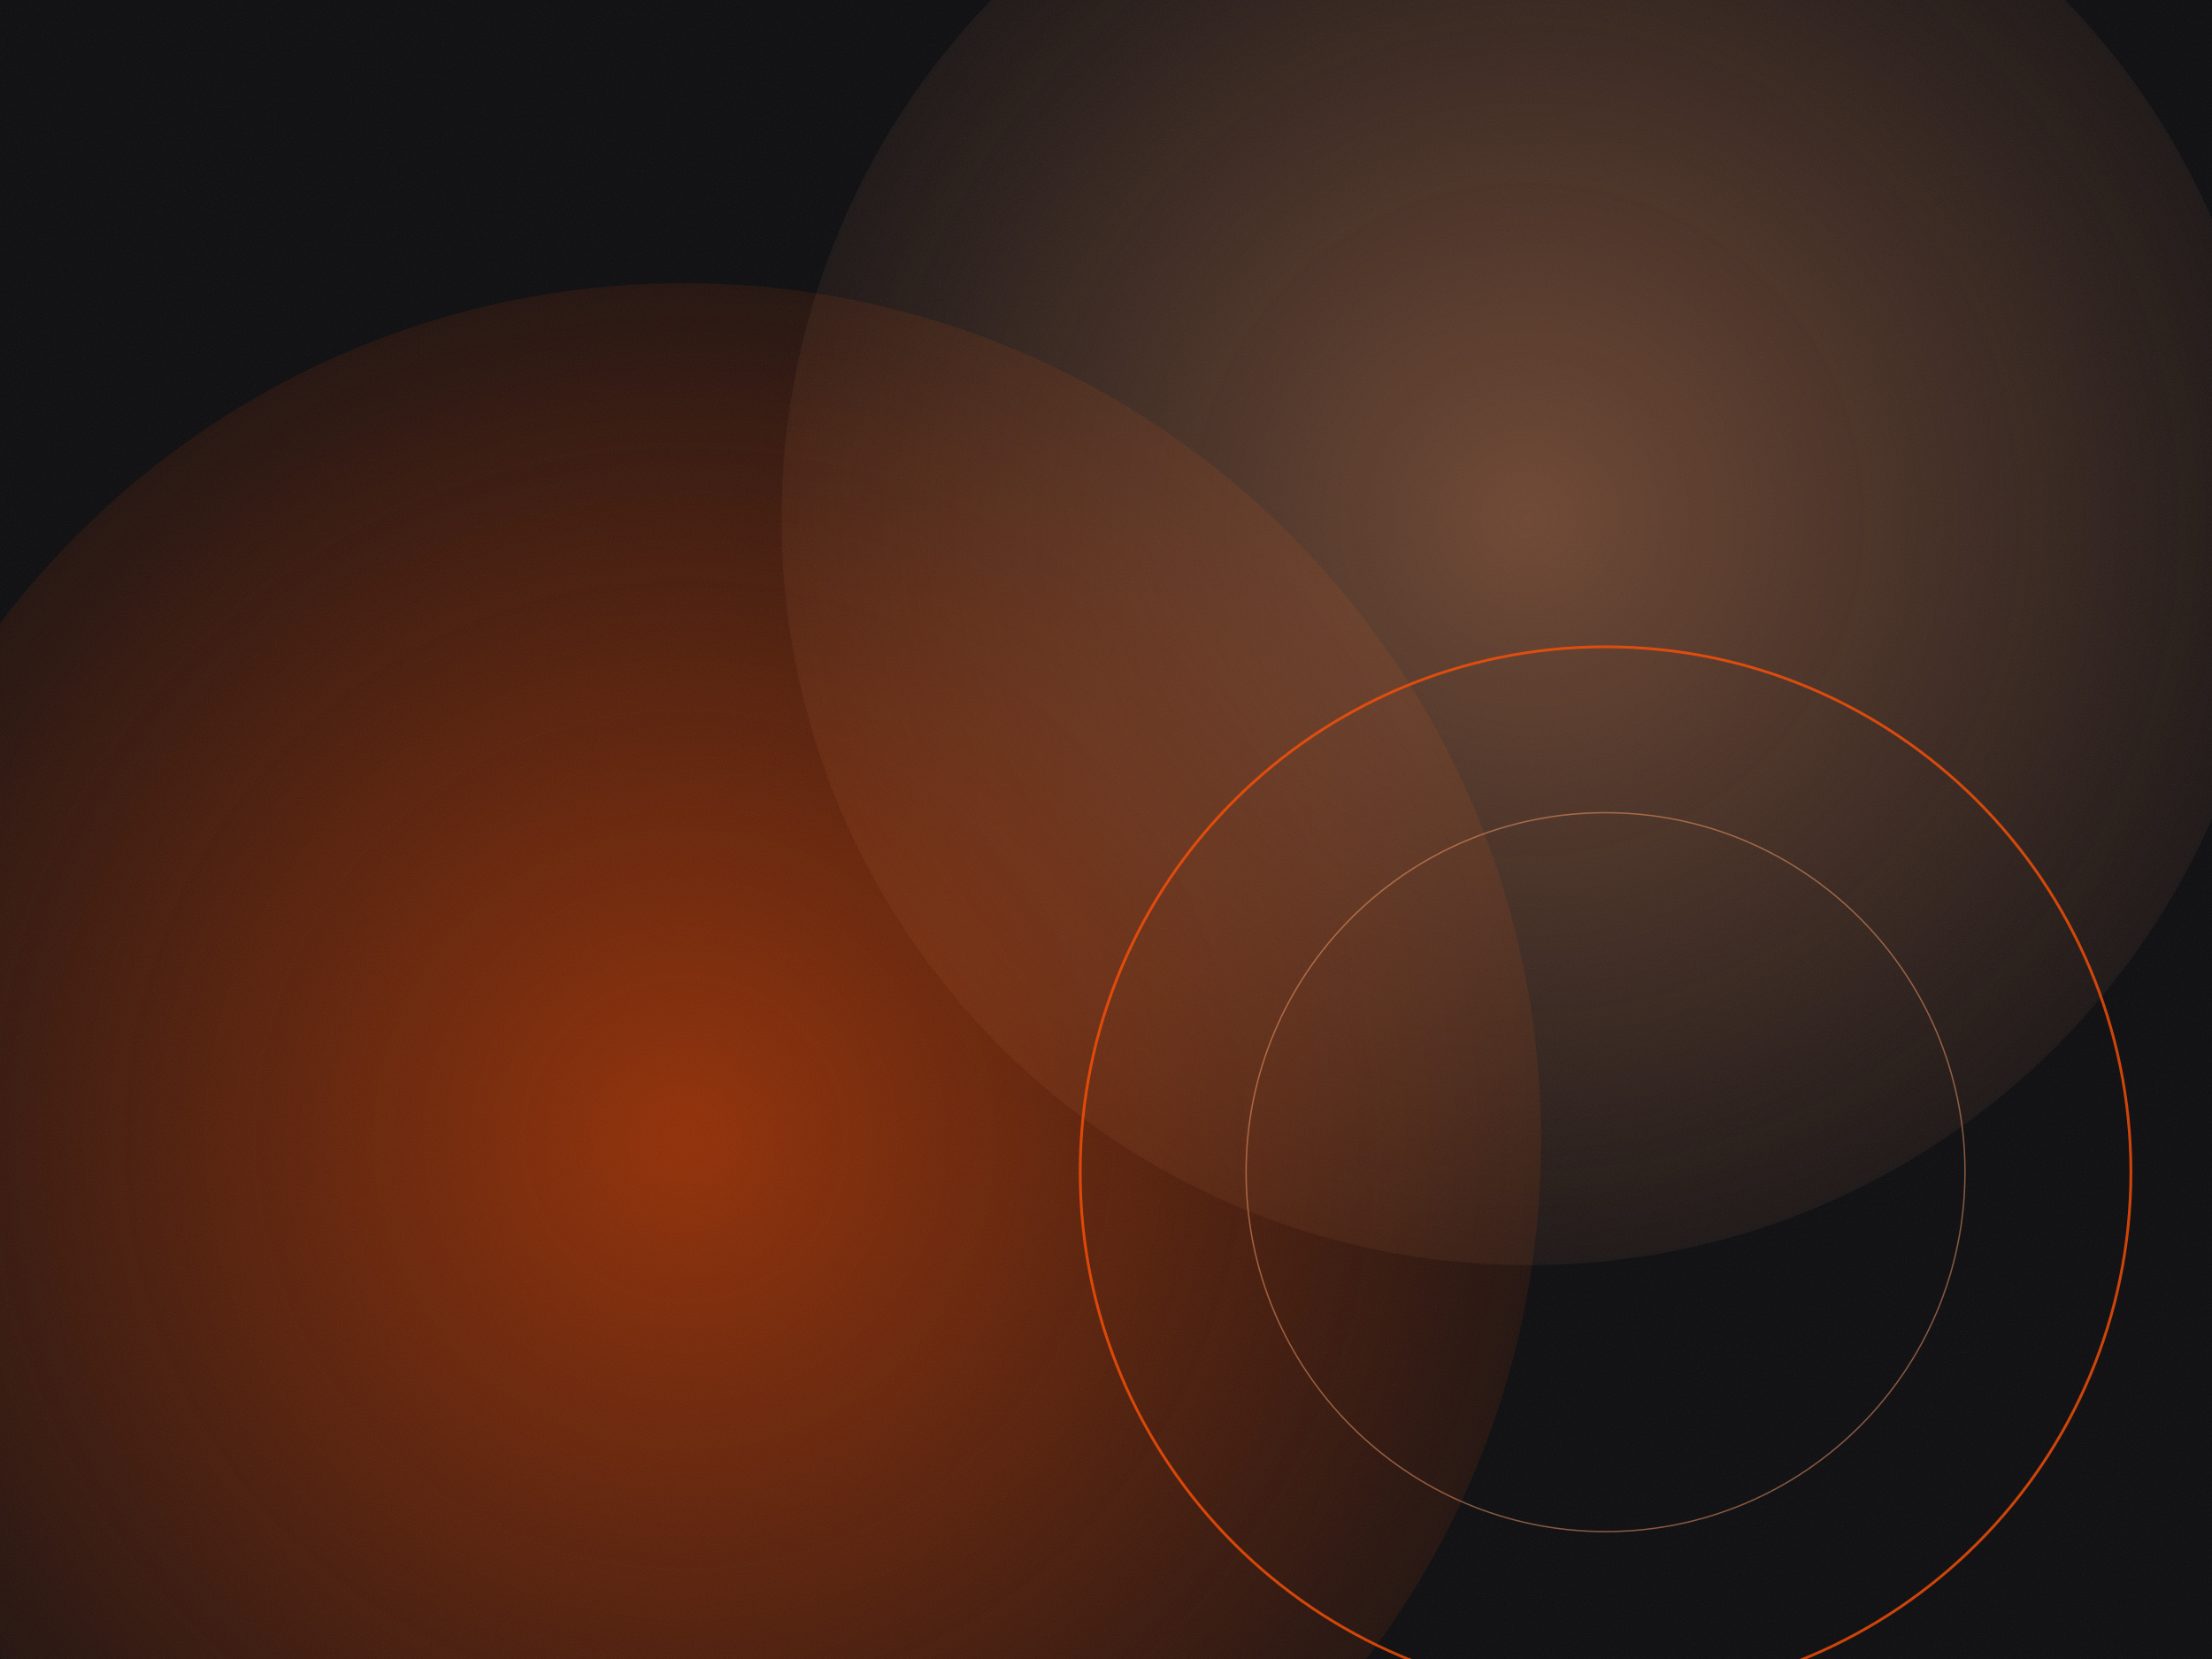
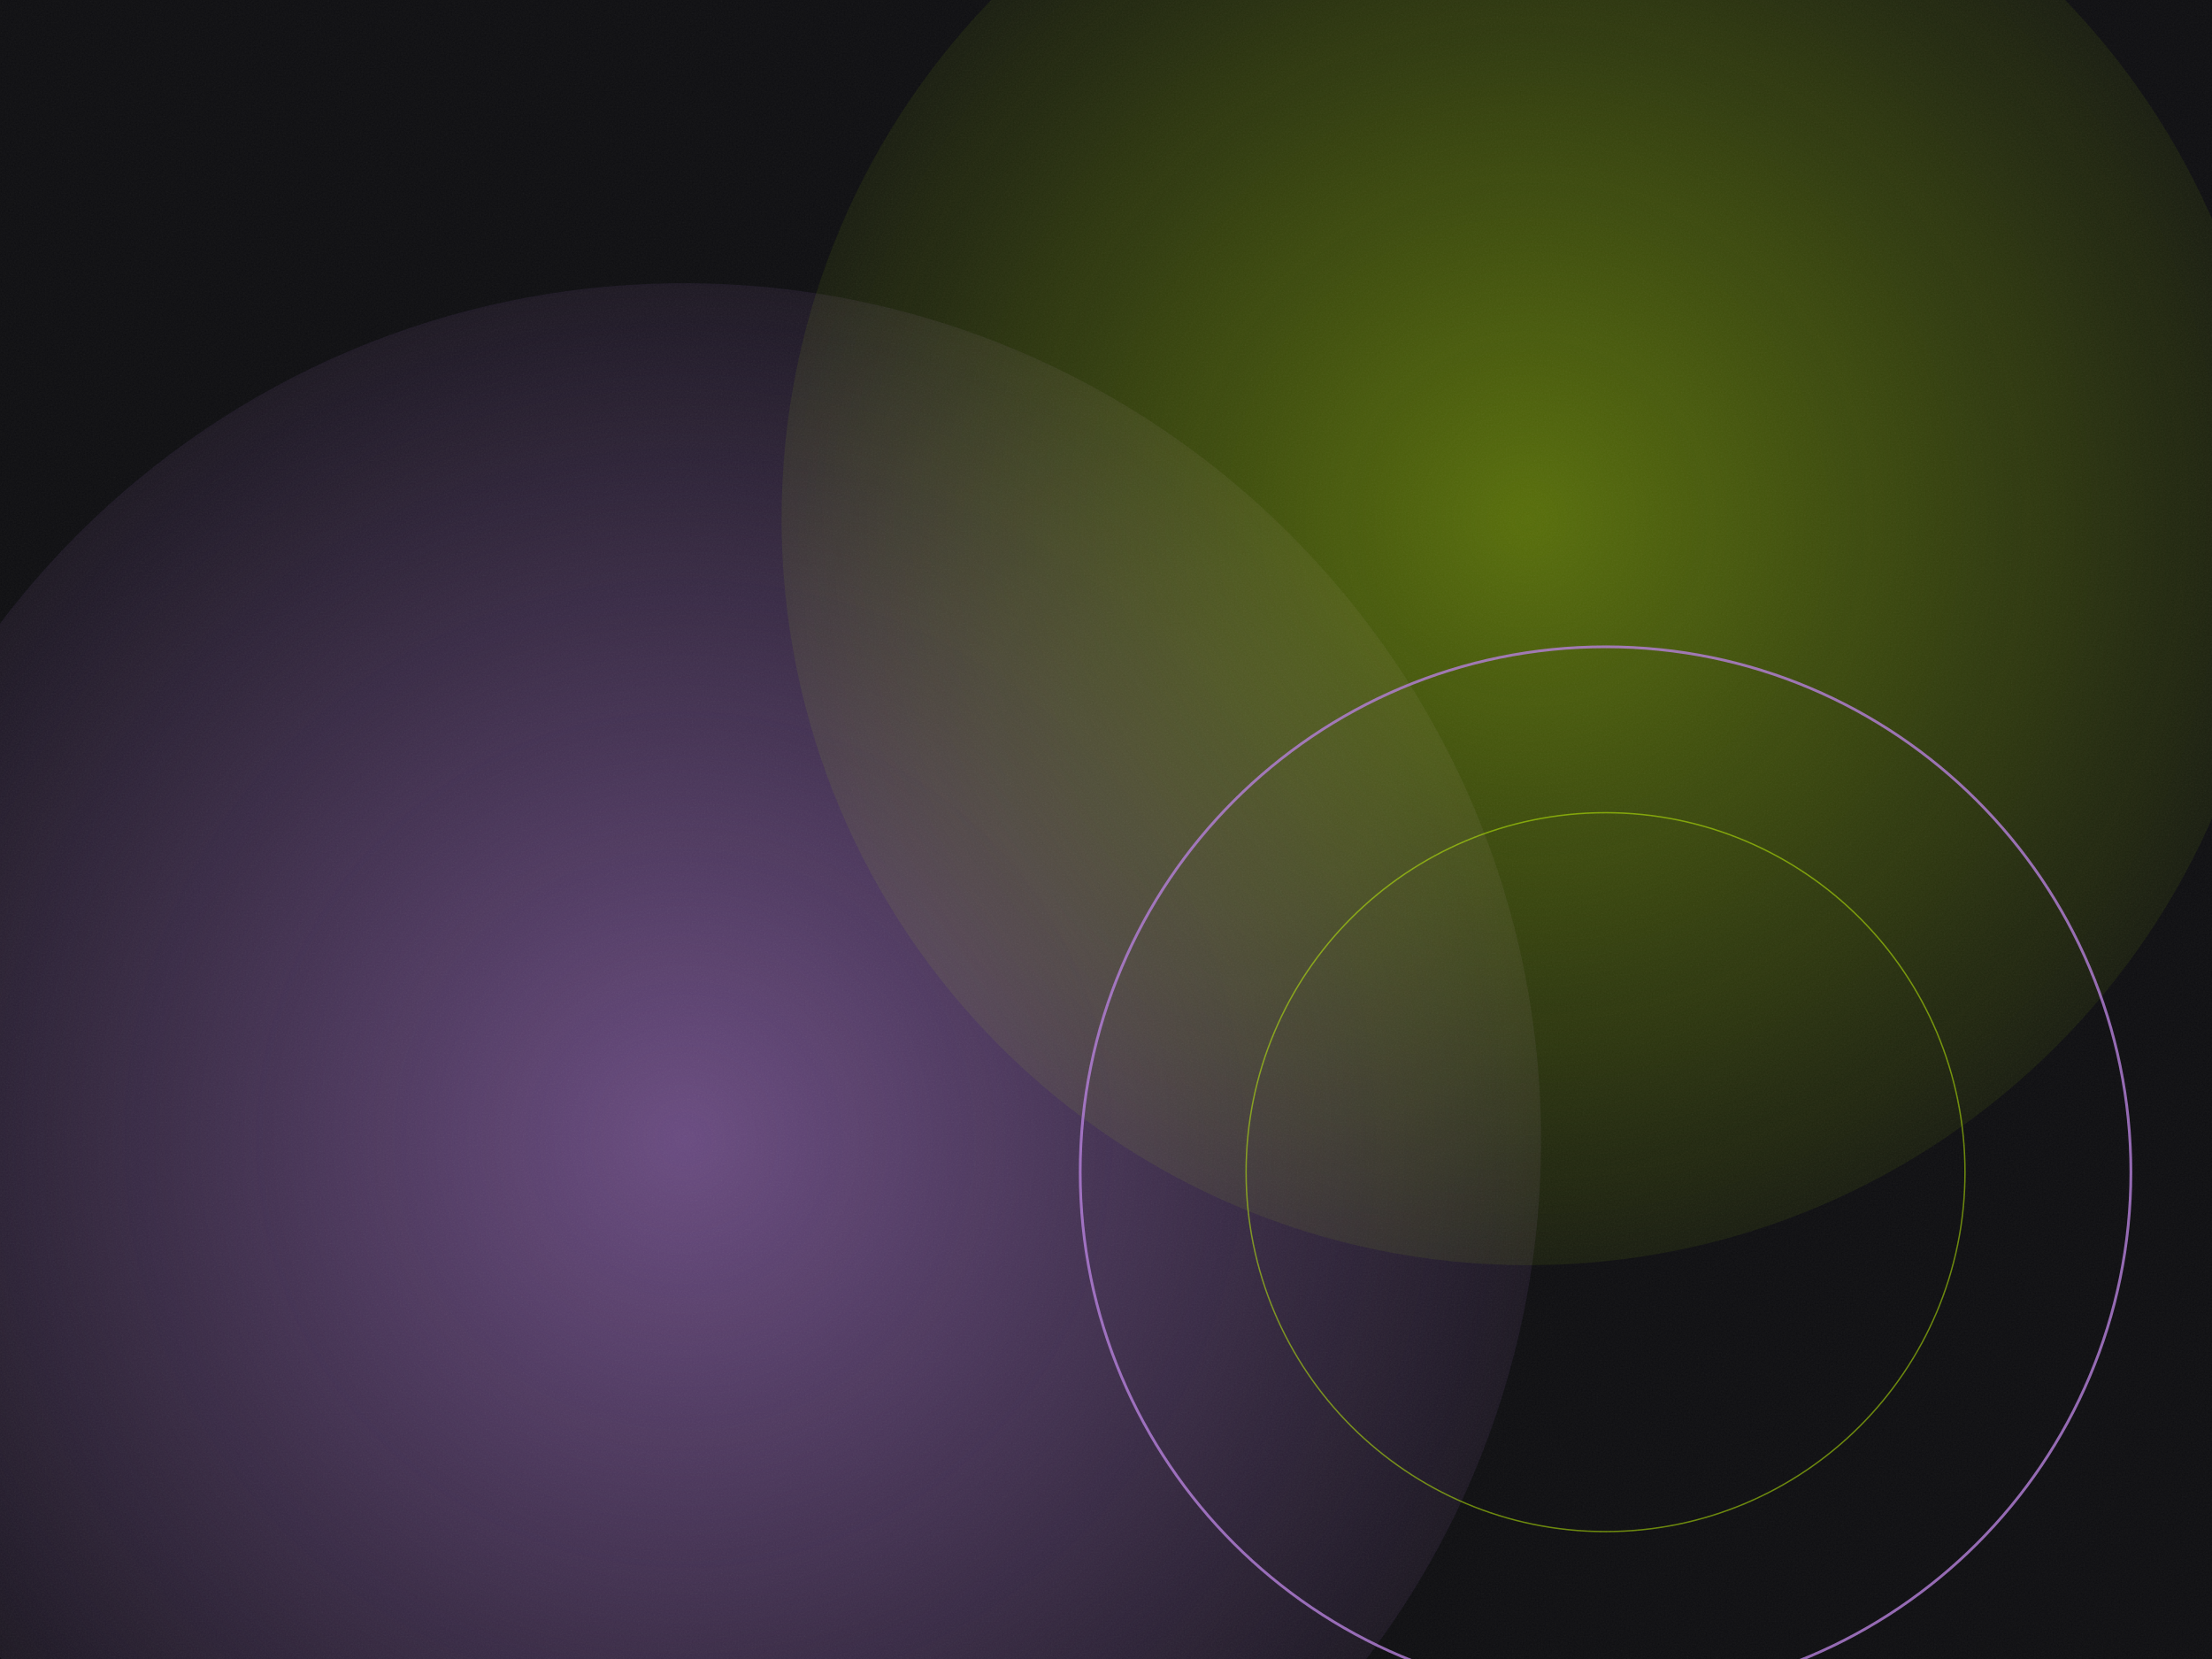
<svg xmlns="http://www.w3.org/2000/svg" viewBox="0 0 1600 1200">
  <defs>
    <radialGradient id="ga" cx="50%" cy="50%" r="60%">
-       <stop offset="0%" stop-color="#ff4d00" stop-opacity="0.55" />
-       <stop offset="100%" stop-color="#ff4d00" stop-opacity="0" />
+       <stop offset="0%" stop-color="#b57edc" stop-opacity="0.55" />
+       <stop offset="100%" stop-color="#b57edc" stop-opacity="0" />
    </radialGradient>
    <radialGradient id="gb" cx="50%" cy="50%" r="60%">
-       <stop offset="0%" stop-color="#ff9d66" stop-opacity="0.4" />
-       <stop offset="100%" stop-color="#ff9d66" stop-opacity="0" />
+       <stop offset="0%" stop-color="#c6ff00" stop-opacity="0.4" />
+       <stop offset="100%" stop-color="#c6ff00" stop-opacity="0" />
    </radialGradient>
    <filter id="noise">
      <feTurbulence type="fractalNoise" baseFrequency="0.9" numOctaves="2" stitchTiles="stitch" />
      <feColorMatrix type="saturate" values="0" />
      <feComponentTransfer>
        <feFuncA type="linear" slope="0.06" />
      </feComponentTransfer>
    </filter>
  </defs>
  <rect width="1600" height="1200" fill="#0e0e11" />
  <circle cx="494.666" cy="824.858" r="620" fill="url(#ga)" />
  <circle cx="1105.334" cy="375.142" r="540" fill="url(#gb)" />
-   <circle cx="1161.338" cy="847.843" r="380" fill="none" stroke="#ff4d00" stroke-width="2" opacity="0.8" />
-   <circle cx="1161.338" cy="847.843" r="260" fill="none" stroke="#ff9d66" stroke-width="1" opacity="0.5" />
+   <circle cx="1161.338" cy="847.843" r="380" fill="none" stroke="#b57edc" stroke-width="2" opacity="0.8" />
+   <circle cx="1161.338" cy="847.843" r="260" fill="none" stroke="#c6ff00" stroke-width="1" opacity="0.5" />
  <rect width="1600" height="1200" filter="url(#noise)" />
</svg>
